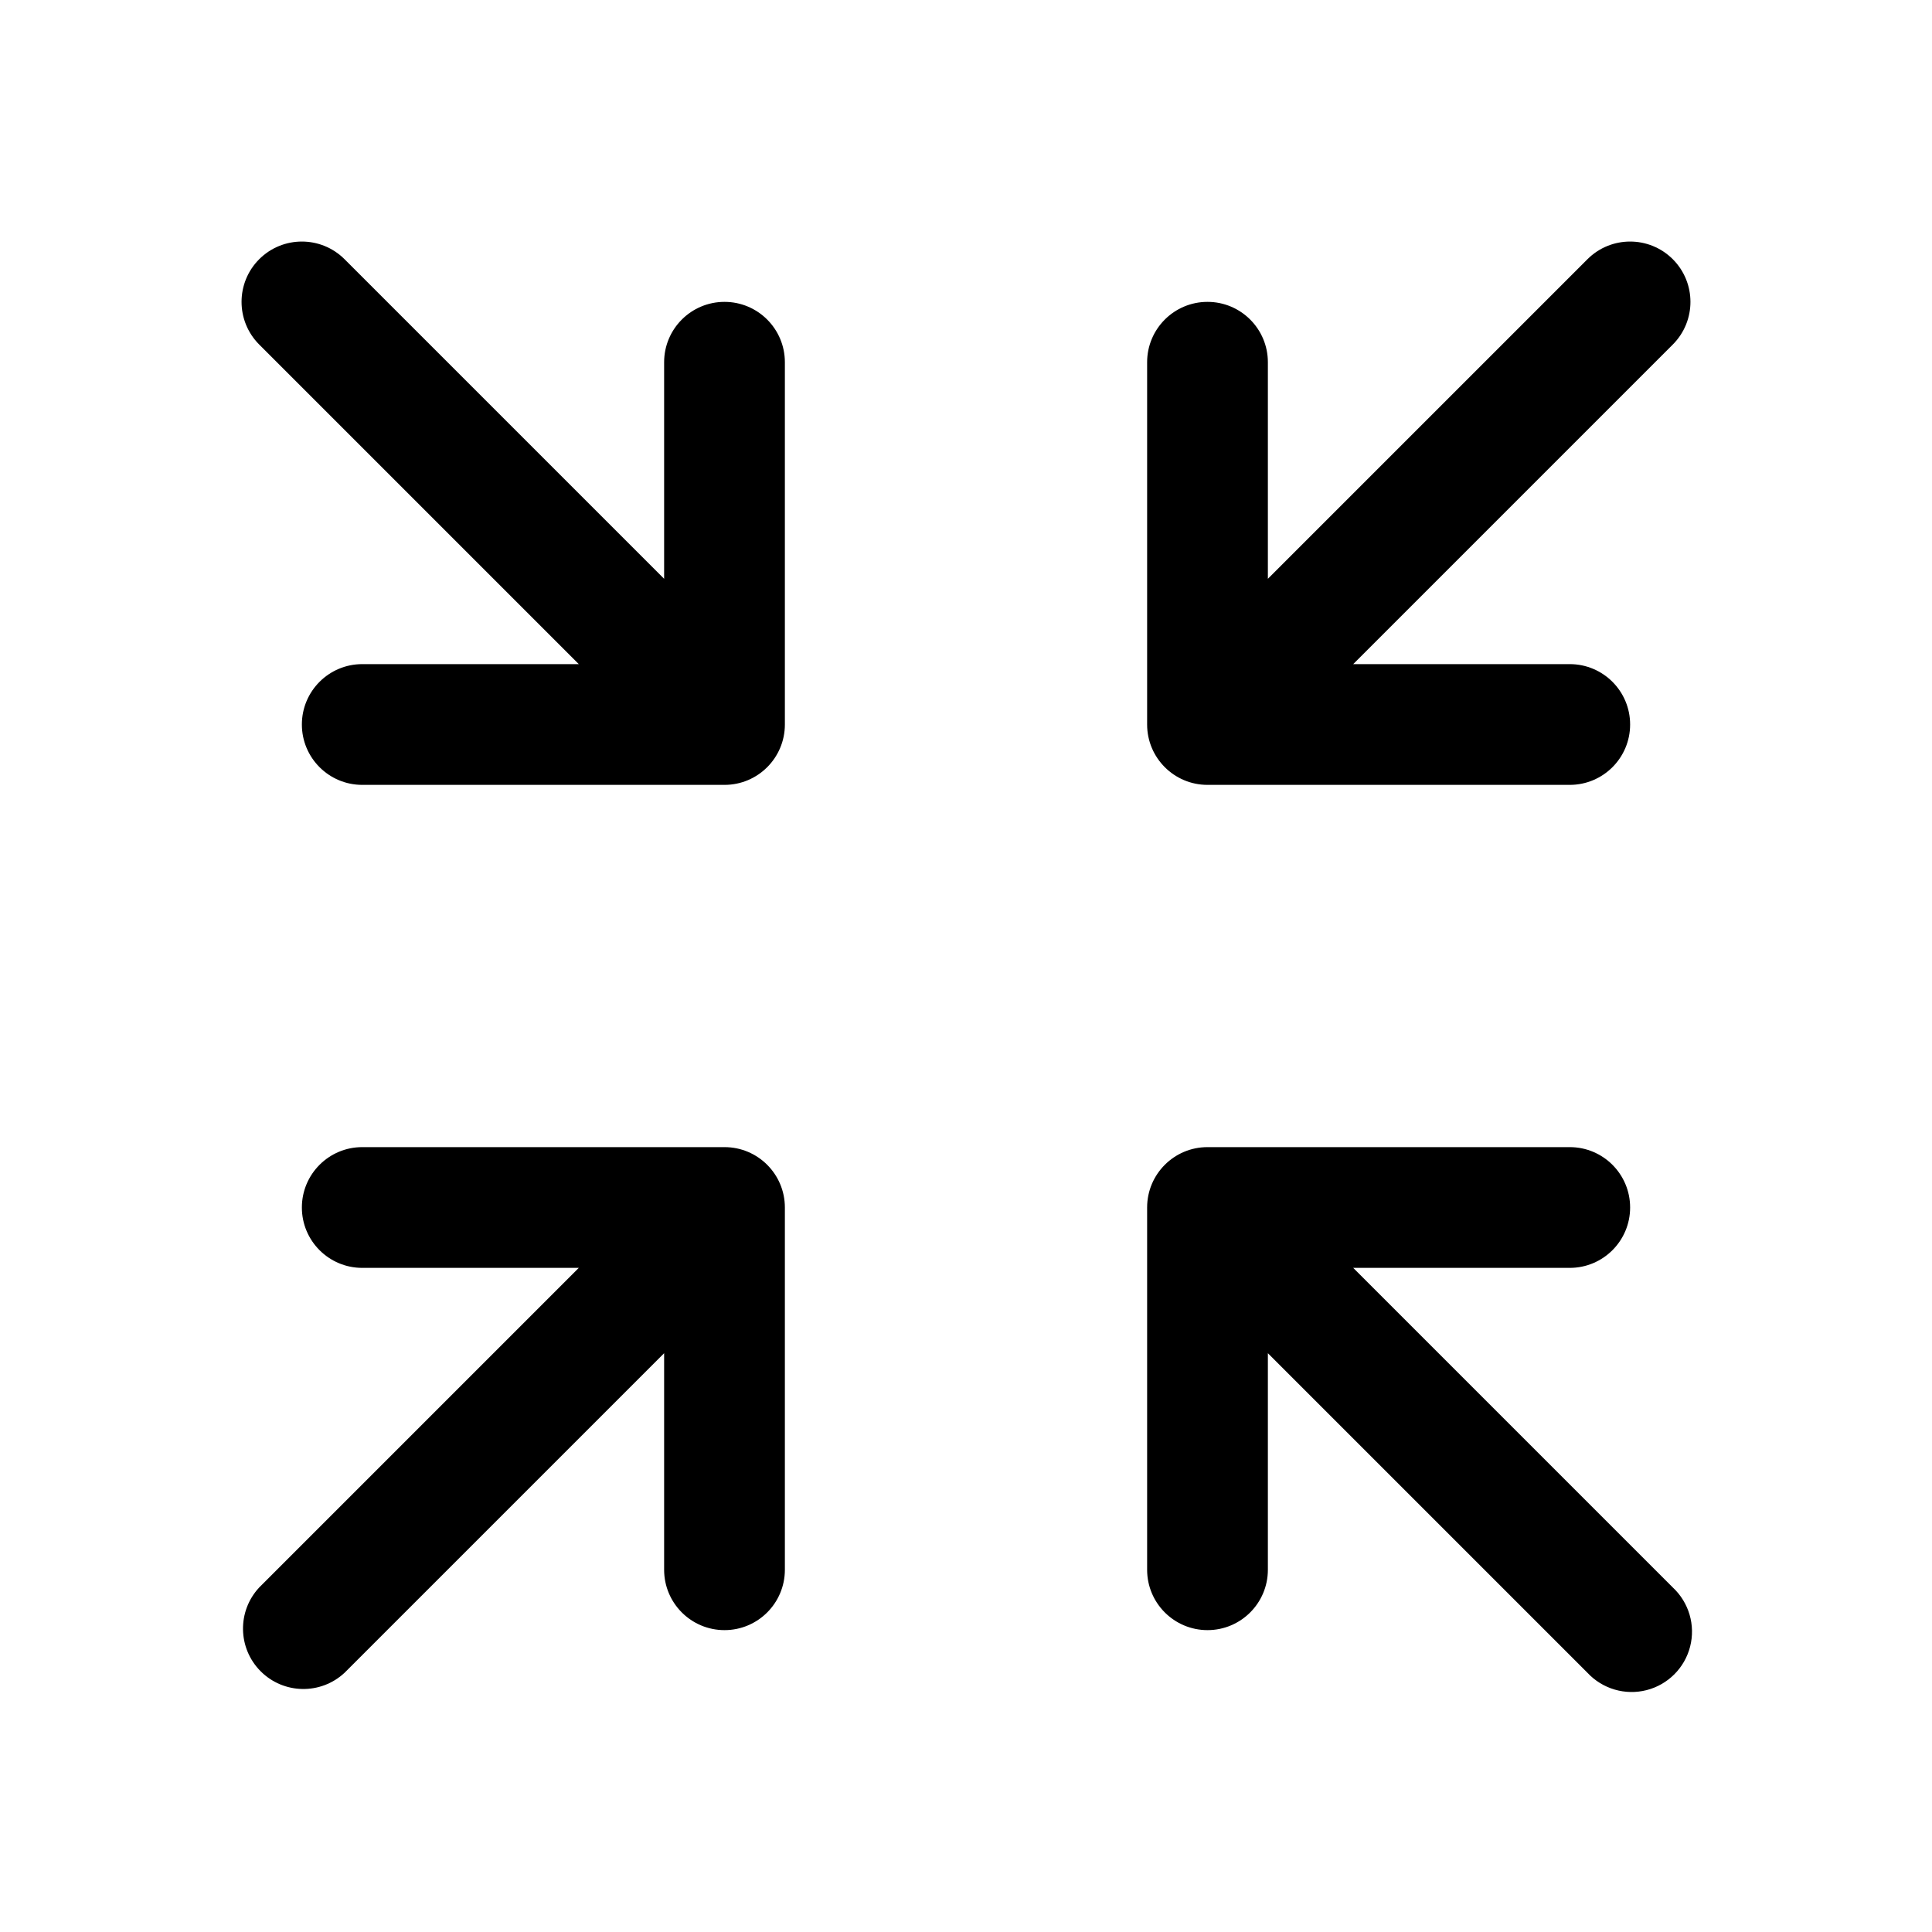
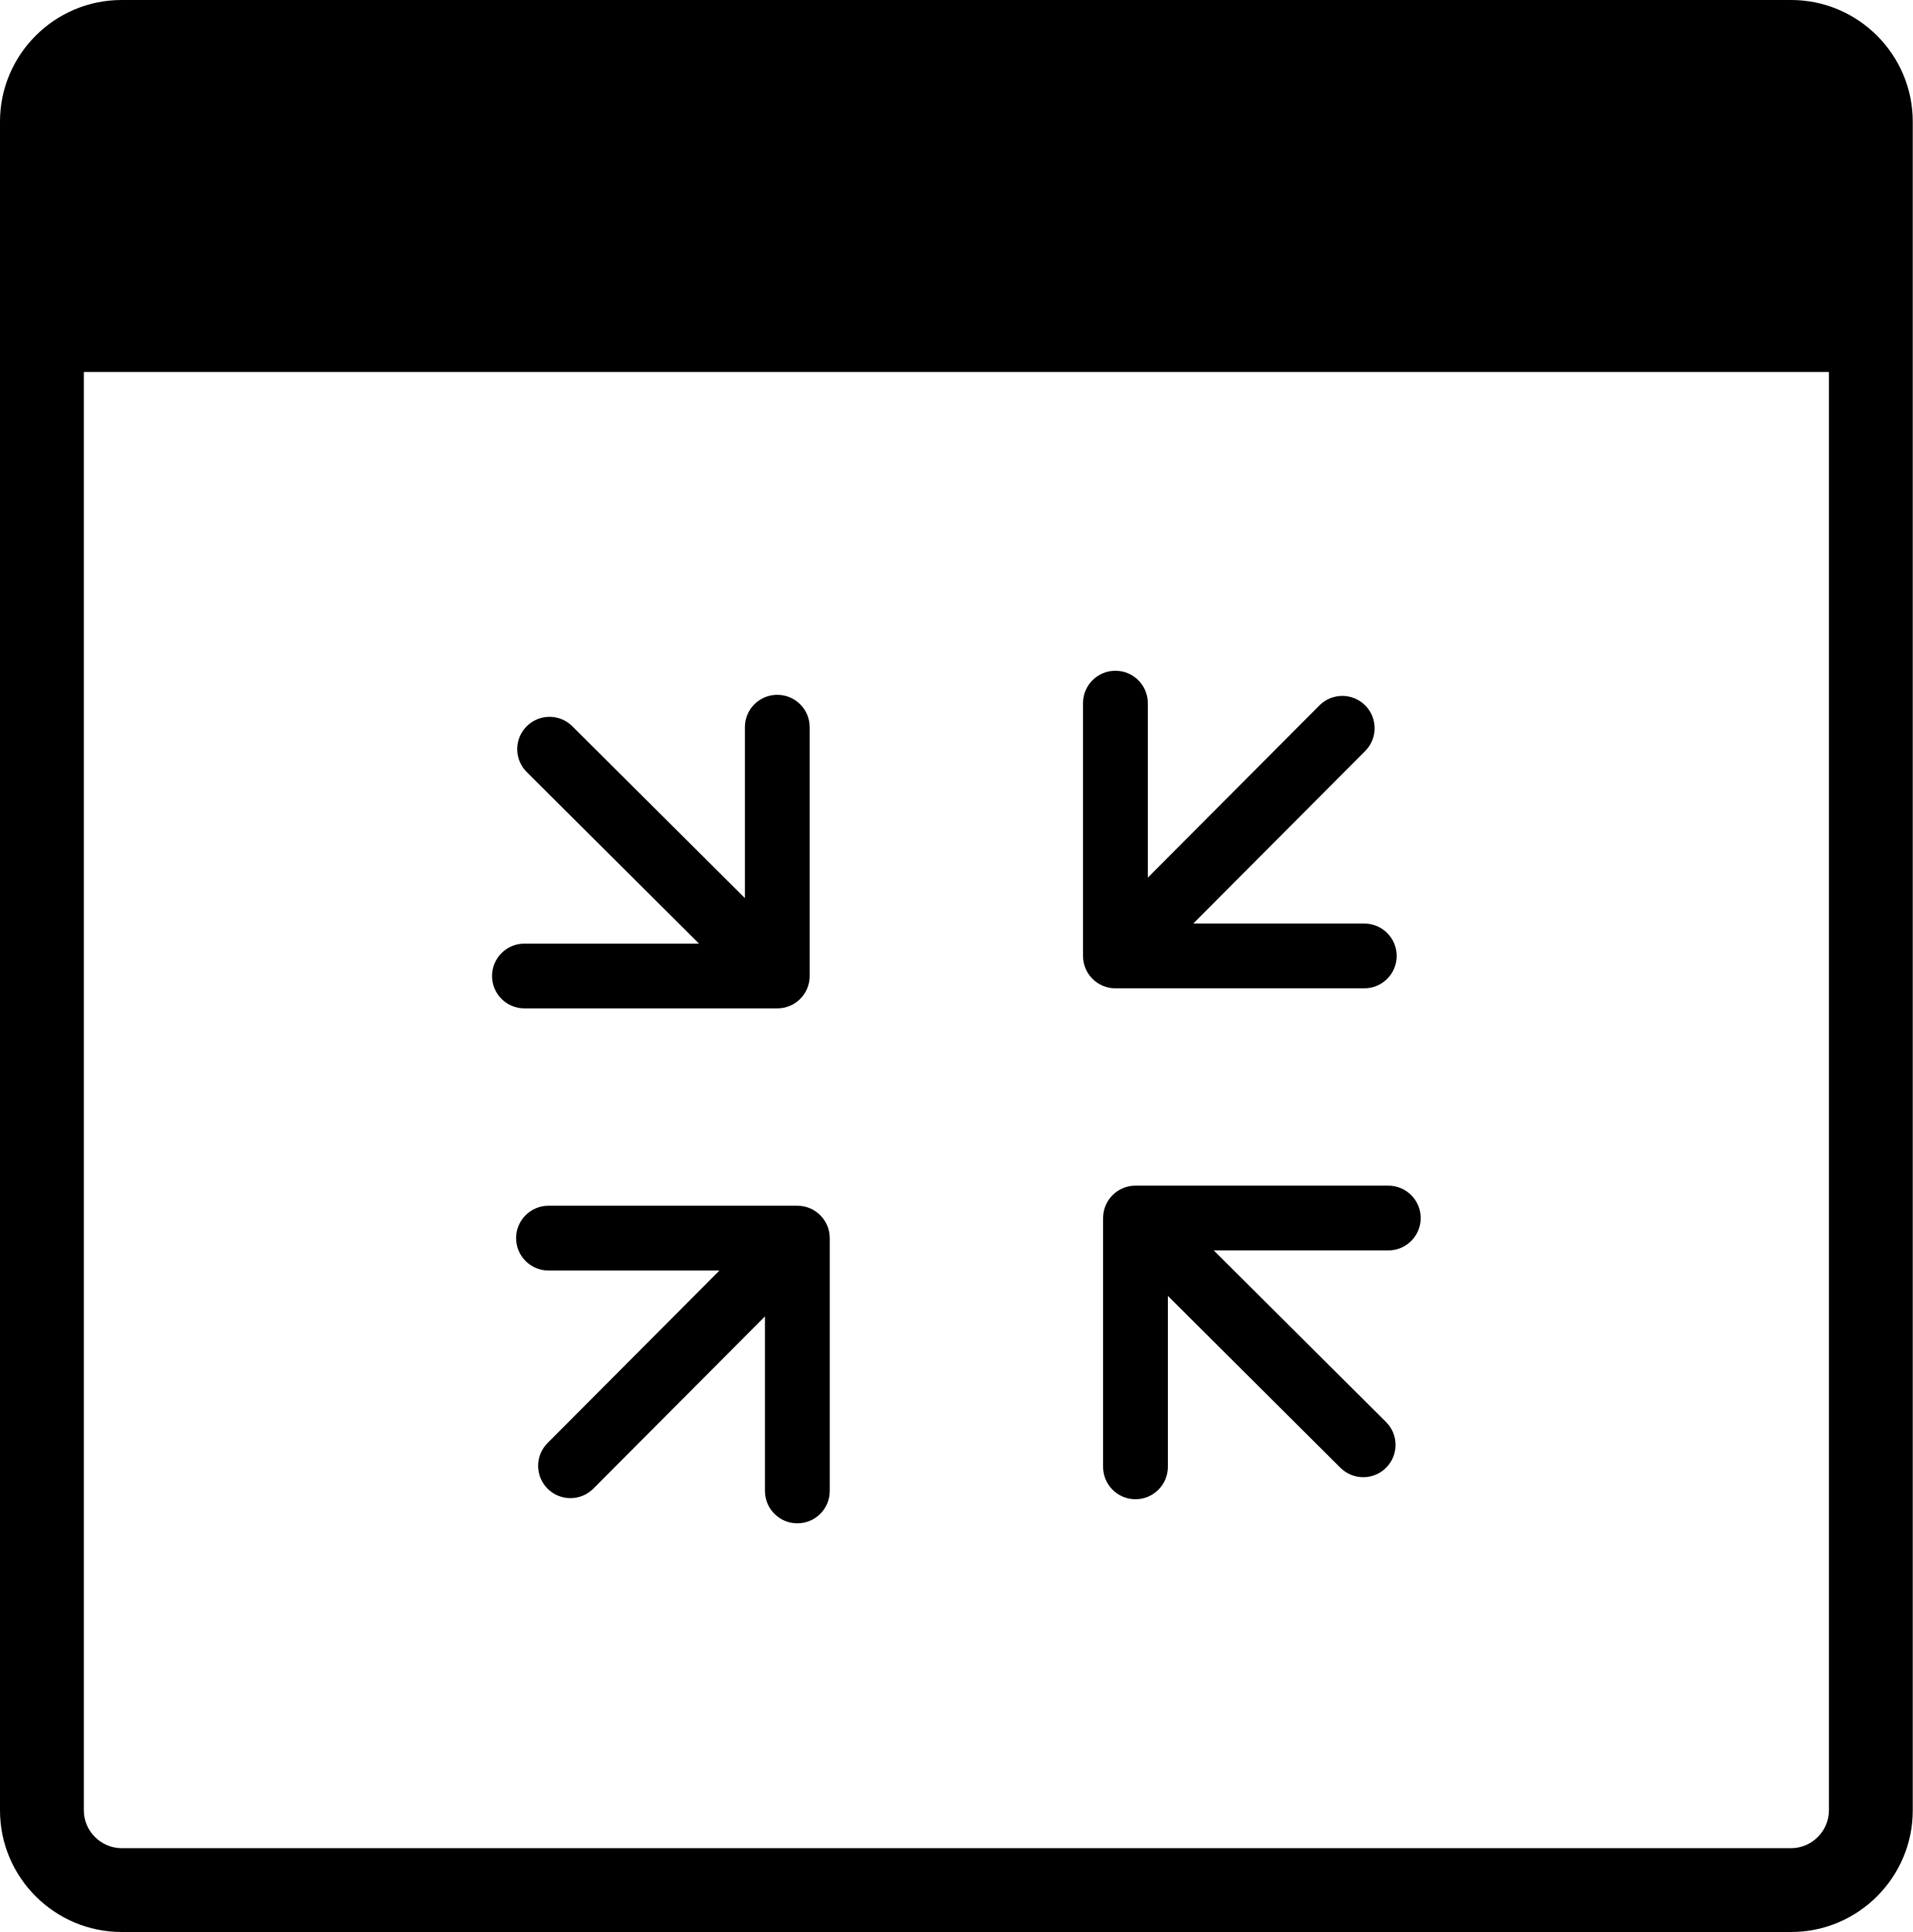
- <svg xmlns="http://www.w3.org/2000/svg" viewBox="0 0 24 24" fill="currentColor" class="size-6">
-   <path fill-rule="evenodd" d="M3.22 3.22a.75.75 0 0 1 1.06 0l3.97 3.97V4.5a.75.75 0 0 1 1.5 0V9a.75.75 0 0 1-.75.75H4.5a.75.75 0 0 1 0-1.5h2.69L3.22 4.28a.75.75 0 0 1 0-1.06Zm17.56 0a.75.75 0 0 1 0 1.06l-3.97 3.97h2.69a.75.75 0 0 1 0 1.5H15a.75.75 0 0 1-.75-.75V4.5a.75.75 0 0 1 1.5 0v2.69l3.97-3.97a.75.75 0 0 1 1.06 0ZM3.75 15a.75.75 0 0 1 .75-.75H9a.75.75 0 0 1 .75.75v4.5a.75.75 0 0 1-1.5 0v-2.69l-3.97 3.97a.75.75 0 0 1-1.06-1.06l3.97-3.97H4.5a.75.75 0 0 1-.75-.75Zm10.5 0a.75.75 0 0 1 .75-.75h4.5a.75.75 0 0 1 0 1.5h-2.69l3.97 3.97a.75.75 0 1 1-1.06 1.06l-3.97-3.97v2.69a.75.75 0 0 1-1.5 0V15Z" clip-rule="evenodd" />
+ <svg xmlns="http://www.w3.org/2000/svg" version="1.1" id="Layer_1" x="0px" y="0px" width="122.881px" height="124.138px" viewBox="0 0 122.881 124.138" enable-background="new 0 0 122.881 124.138" xml:space="preserve">
+   <g>
+     <path d="M87.645,59.341c1.149,0,2.081,0.932,2.081,2.082c0,1.149-0.932,2.081-2.081,2.081H71.657c-1.149,0-2.081-0.932-2.081-2.081 V45.179c0-1.149,0.932-2.081,2.081-2.081s2.081,0.932,2.081,2.081v11.214l11.025-11.067c0.808-0.813,2.122-0.816,2.935-0.008 s0.816,2.122,0.008,2.935L76.66,59.341H87.645L87.645,59.341z M7.813,124.138c-2.151,0-4.105-0.878-5.521-2.293 C0.878,120.431,0,118.477,0,116.324V7.813c0-2.151,0.878-4.105,2.293-5.521C3.708,0.878,5.662,0,7.813,0h107.254 c2.151,0,4.105,0.879,5.52,2.293c1.415,1.415,2.294,3.37,2.294,5.52v108.511c0,2.15-0.879,4.105-2.294,5.521 c-1.415,1.414-3.368,2.293-5.52,2.293H7.813L7.813,124.138z M117.494,23.901H5.387v92.423c0,0.665,0.273,1.271,0.715,1.712 c0.441,0.441,1.047,0.716,1.712,0.716h107.254c0.663,0,1.27-0.274,1.711-0.716s0.716-1.048,0.716-1.712V23.901L117.494,23.901z M47.854,46.725c0-1.149,0.932-2.081,2.081-2.081c1.149,0,2.082,0.932,2.082,2.081v15.987c0,1.149-0.932,2.081-2.082,2.081H33.691 c-1.149,0-2.081-0.932-2.081-2.081c0-1.149,0.932-2.081,2.081-2.081h11.214L33.839,49.606c-0.812-0.808-0.816-2.122-0.008-2.935 c0.809-0.813,2.123-0.816,2.935-0.008l11.089,11.046V46.725L47.854,46.725z M35.237,81.636c-1.149,0-2.081-0.933-2.081-2.082 c0-1.148,0.932-2.081,2.081-2.081h15.987c1.149,0,2.082,0.933,2.082,2.081v16.244c0,1.149-0.932,2.081-2.082,2.081 s-2.081-0.932-2.081-2.081V84.584L38.119,95.65c-0.809,0.812-2.123,0.815-2.936,0.008c-0.812-0.809-0.816-2.122-0.008-2.935 l11.046-11.088H35.237L35.237,81.636z M75.027,94.251c0,1.148-0.933,2.081-2.081,2.081c-1.149,0-2.081-0.933-2.081-2.081V78.263 c0-1.148,0.932-2.081,2.081-2.081h16.243c1.148,0,2.081,0.933,2.081,2.081c0,1.149-0.933,2.082-2.081,2.082H77.975l11.067,11.024 c0.813,0.809,0.815,2.122,0.008,2.935s-2.122,0.816-2.935,0.009L75.027,83.266V94.251L75.027,94.251z" />
+   </g>
</svg>
